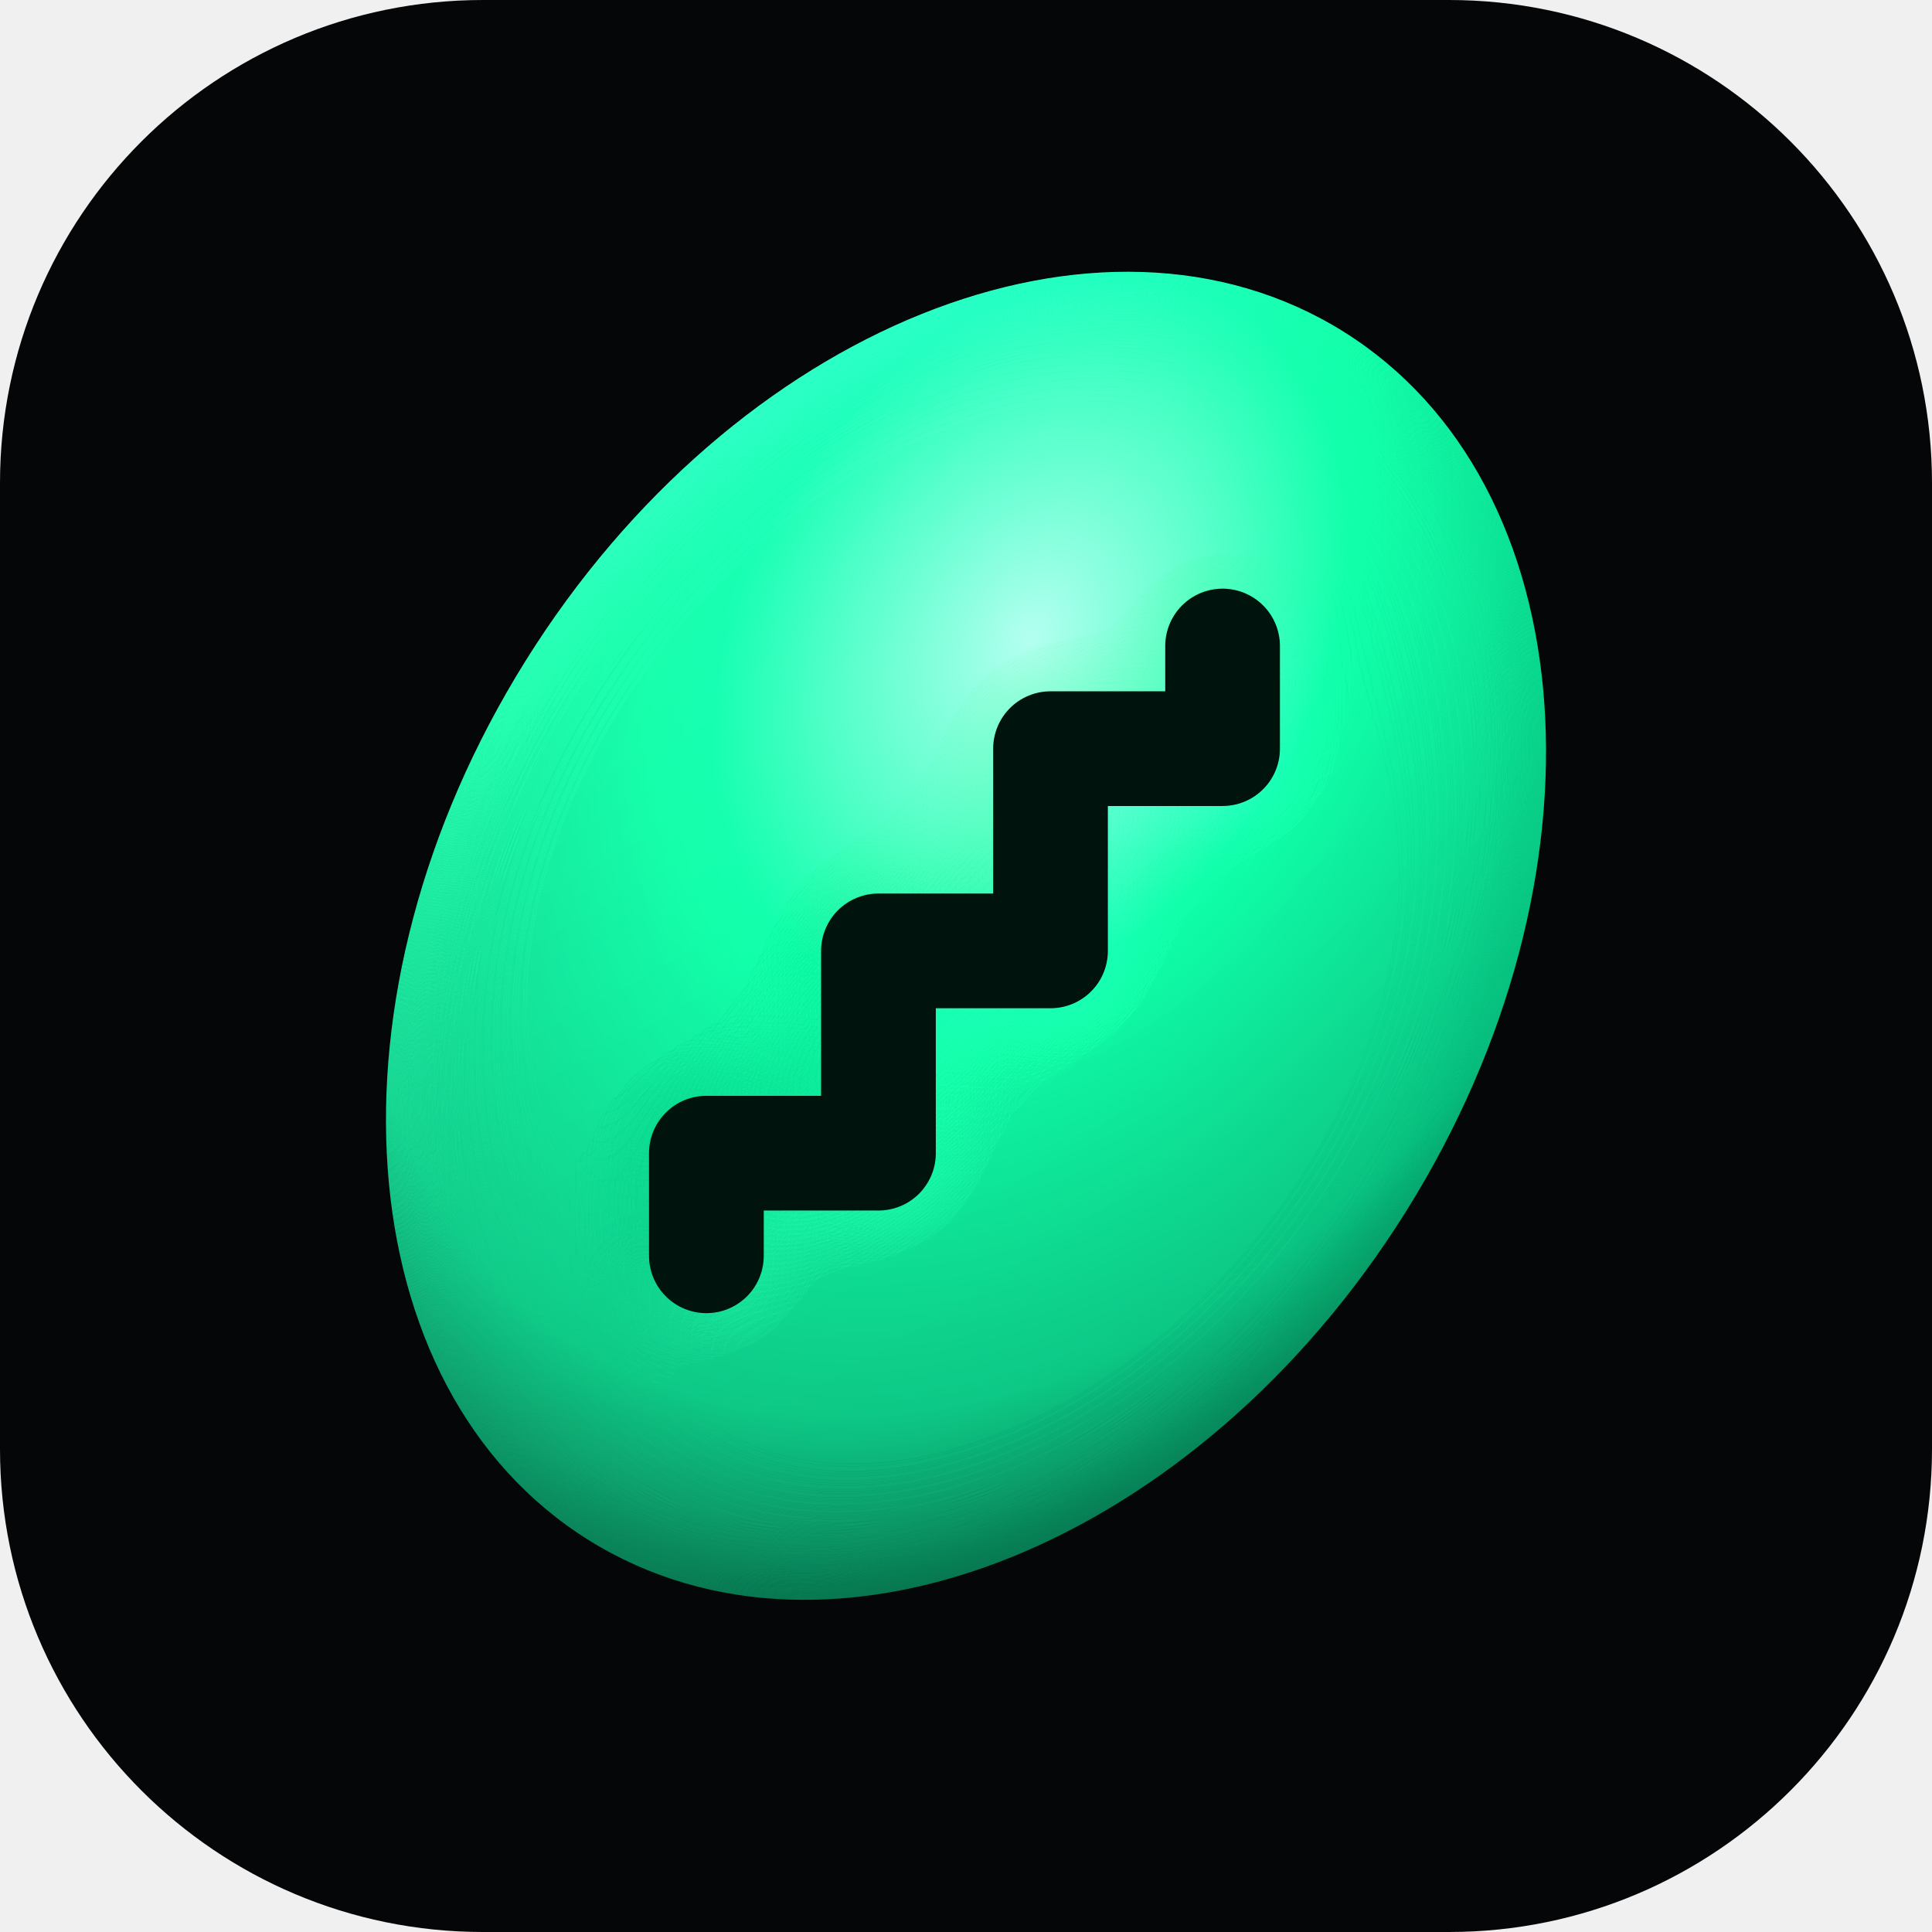
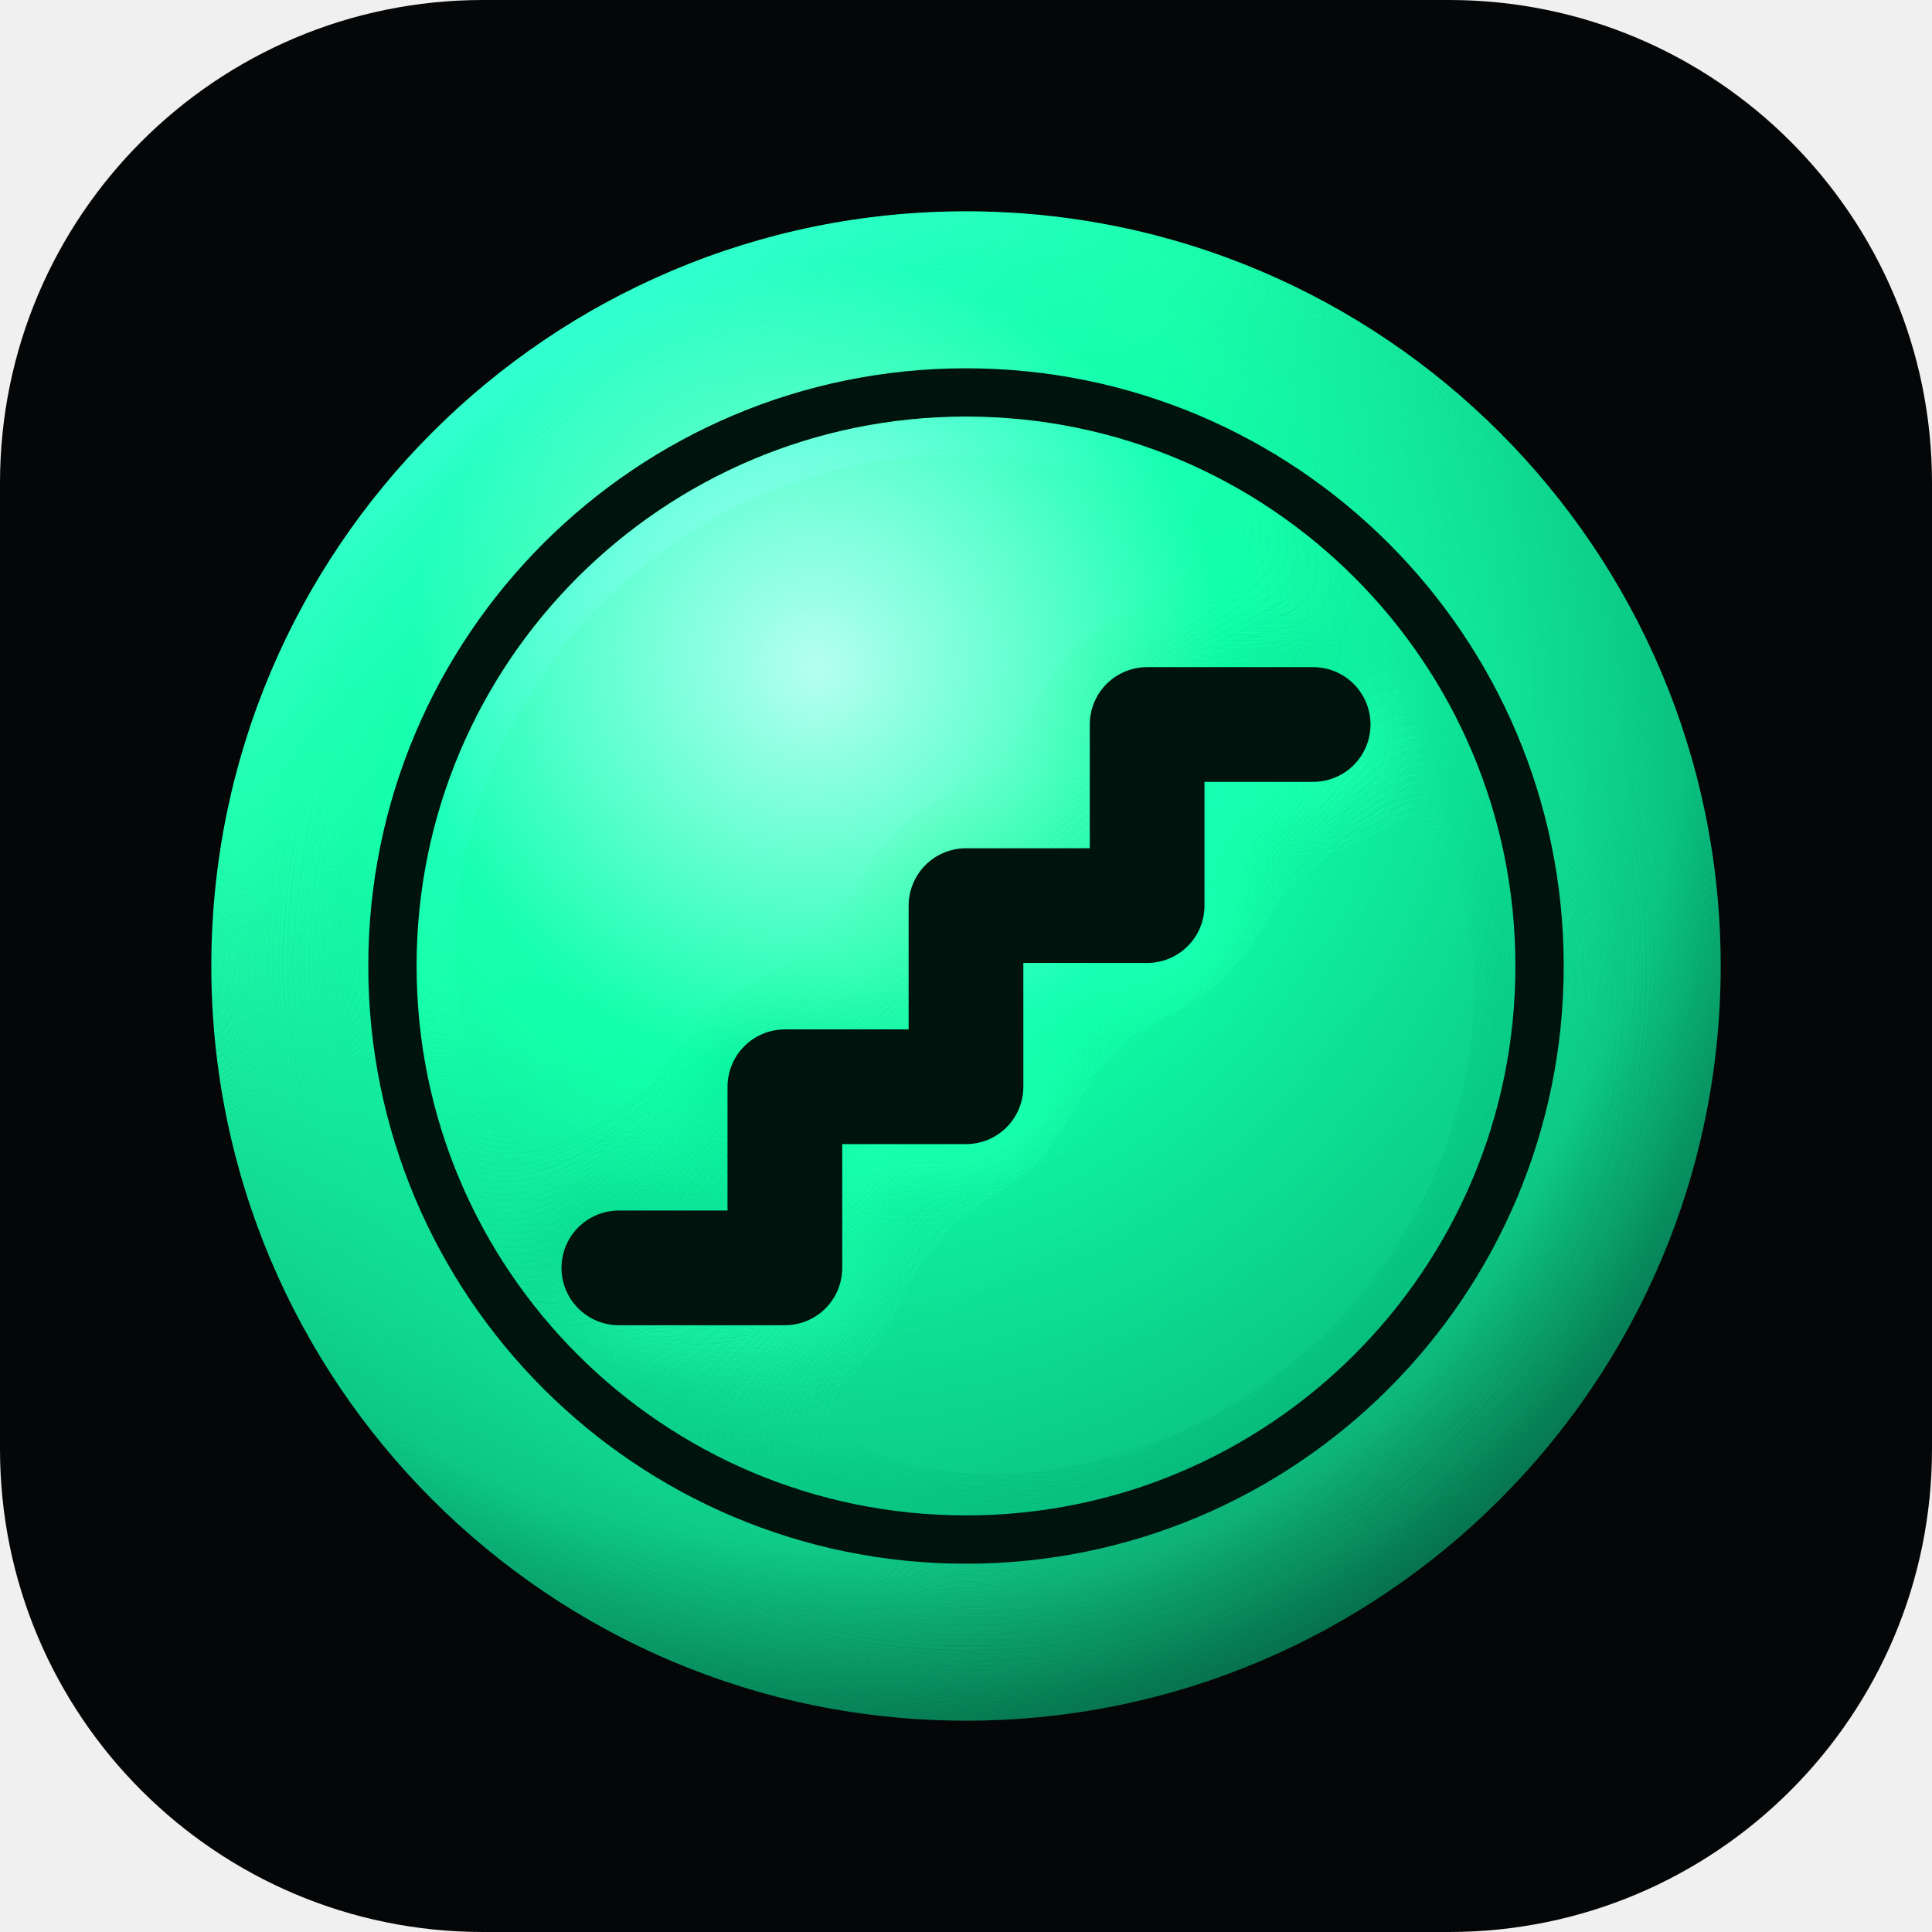
<svg xmlns="http://www.w3.org/2000/svg" viewBox="0 0 64 64">
  <defs>
    <radialGradient id="skin" cx="40%" cy="30%" r="78%">
      <stop offset="0" stop-color="#9DFFD8" />
      <stop offset=".35" stop-color="#00EC97" />
      <stop offset=".75" stop-color="#00B877" />
      <stop offset="1" stop-color="#025438" />
    </radialGradient>
    <mask id="cut" maskUnits="userSpaceOnUse">
      <rect width="64" height="64" fill="#fff" />
-       <path d="M23.4 41.6v-3.4h5.7v-6.7h5.7v-6.7h5.7v-3.4" fill="none" stroke="#000" stroke-width="3.8" stroke-linecap="round" stroke-linejoin="round" />
+       <path d="M20.5 42H26V36H32V30H38V24H43.5" fill="none" stroke="#000" stroke-width="3.8" stroke-linecap="round" stroke-linejoin="round" />
+       <circle cx="32" cy="32" r="19" fill="none" stroke="#000" stroke-width="1.6" />
    </mask>
    <filter id="lit" x="-20%" y="-20%" width="140%" height="140%" color-interpolation-filters="sRGB">
      <feGaussianBlur in="SourceAlpha" stdDeviation="5" result="dome" />
      <feGaussianBlur in="SourceAlpha" stdDeviation="1.1" result="edge" />
      <feComposite in="dome" in2="edge" operator="arithmetic" k2=".75" k3=".45" result="h" />
      <feSpecularLighting in="h" surfaceScale="5" specularConstant=".85" specularExponent="18" lighting-color="#E9FFF6" result="s">
        <fePointLight x="-20" y="-40" z="60" />
      </feSpecularLighting>
      <feComposite in="s" in2="SourceAlpha" operator="in" result="s2" />
      <feDiffuseLighting in="h" surfaceScale="5" diffuseConstant="1" lighting-color="#fff" result="d">
        <feDistantLight azimuth="230" elevation="52" />
      </feDiffuseLighting>
      <feComposite in="SourceGraphic" in2="d" operator="arithmetic" k1=".75" k2=".42" result="shaded" />
      <feComposite in="shaded" in2="s2" operator="arithmetic" k2="1" k3=".8" />
    </filter>
  </defs>
  <rect width="64" height="64" rx="16" fill="#050607" />
-   <ellipse cx="32" cy="31" rx="17.2" ry="23.6" transform="rotate(32 32 31)" fill="#00140D" />
+   <circle cx="32" cy="32" r="25" fill="#00140D" />
  <g filter="url(#lit)">
    <g mask="url(#cut)">
-       <ellipse cx="32" cy="31" rx="17.2" ry="23.6" transform="rotate(32 32 31)" fill="url(#skin)" />
+       <circle cx="32" cy="32" r="25" fill="url(#skin)" />
    </g>
  </g>
</svg>
